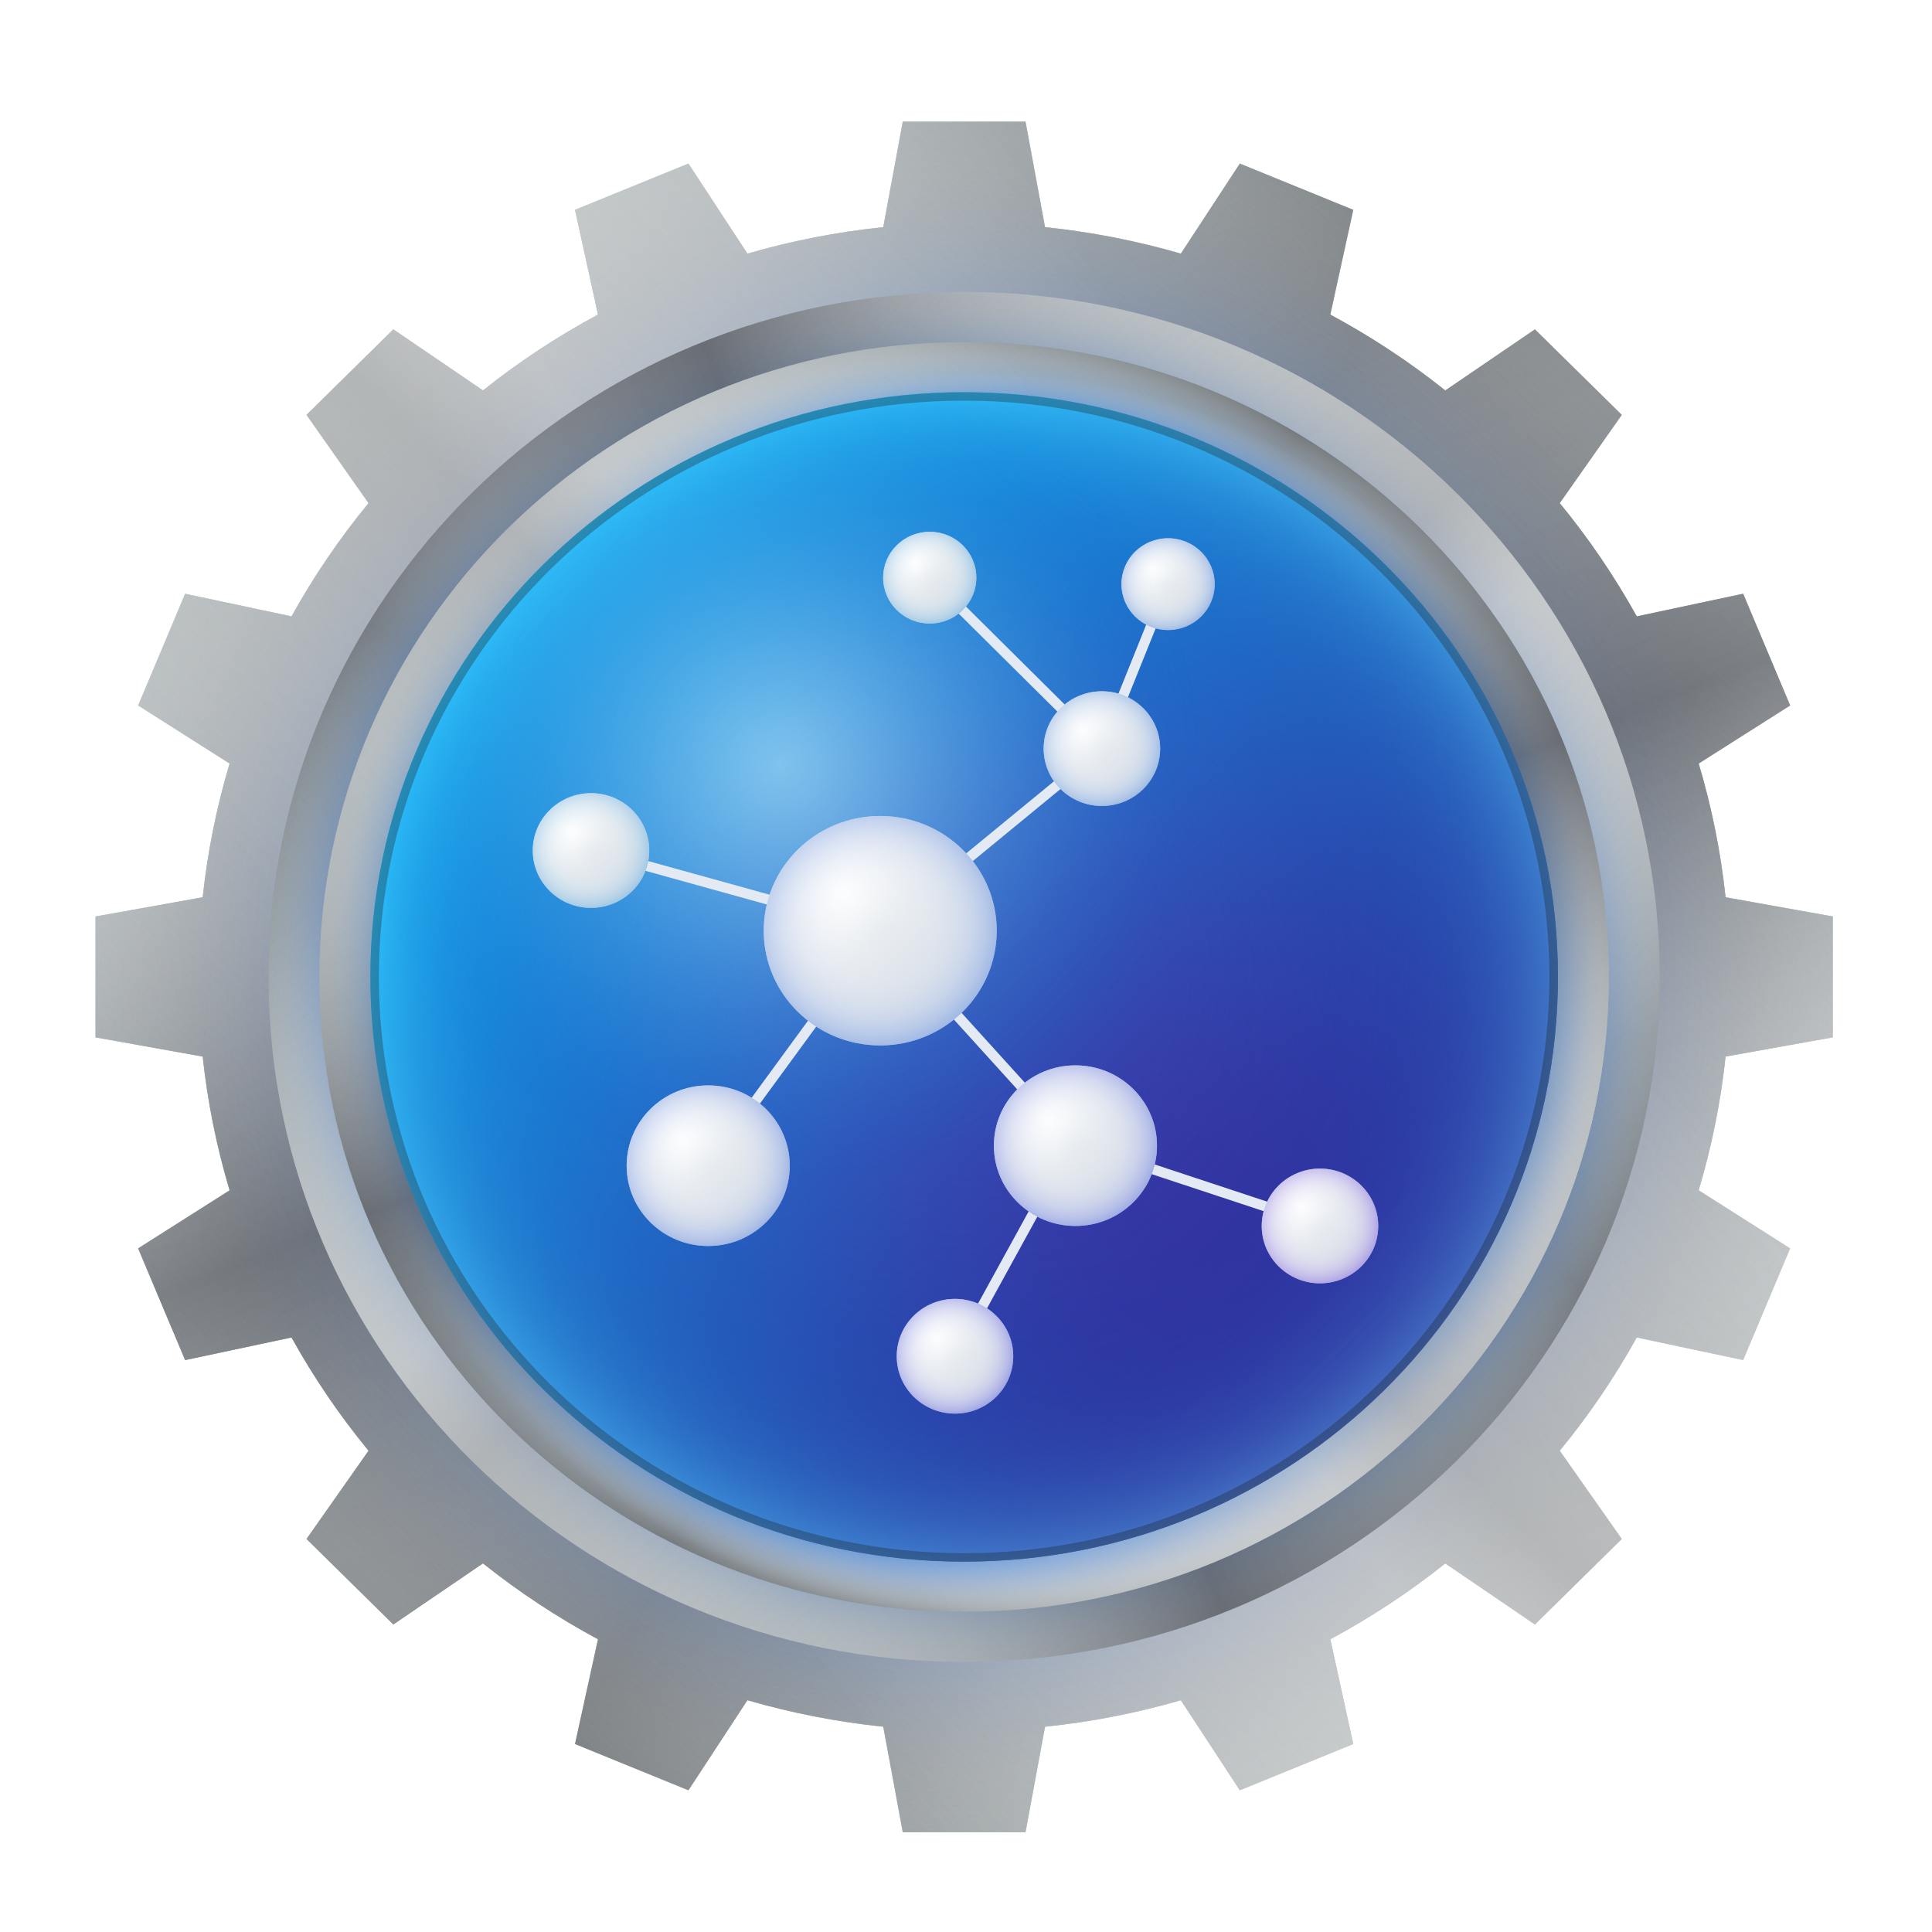
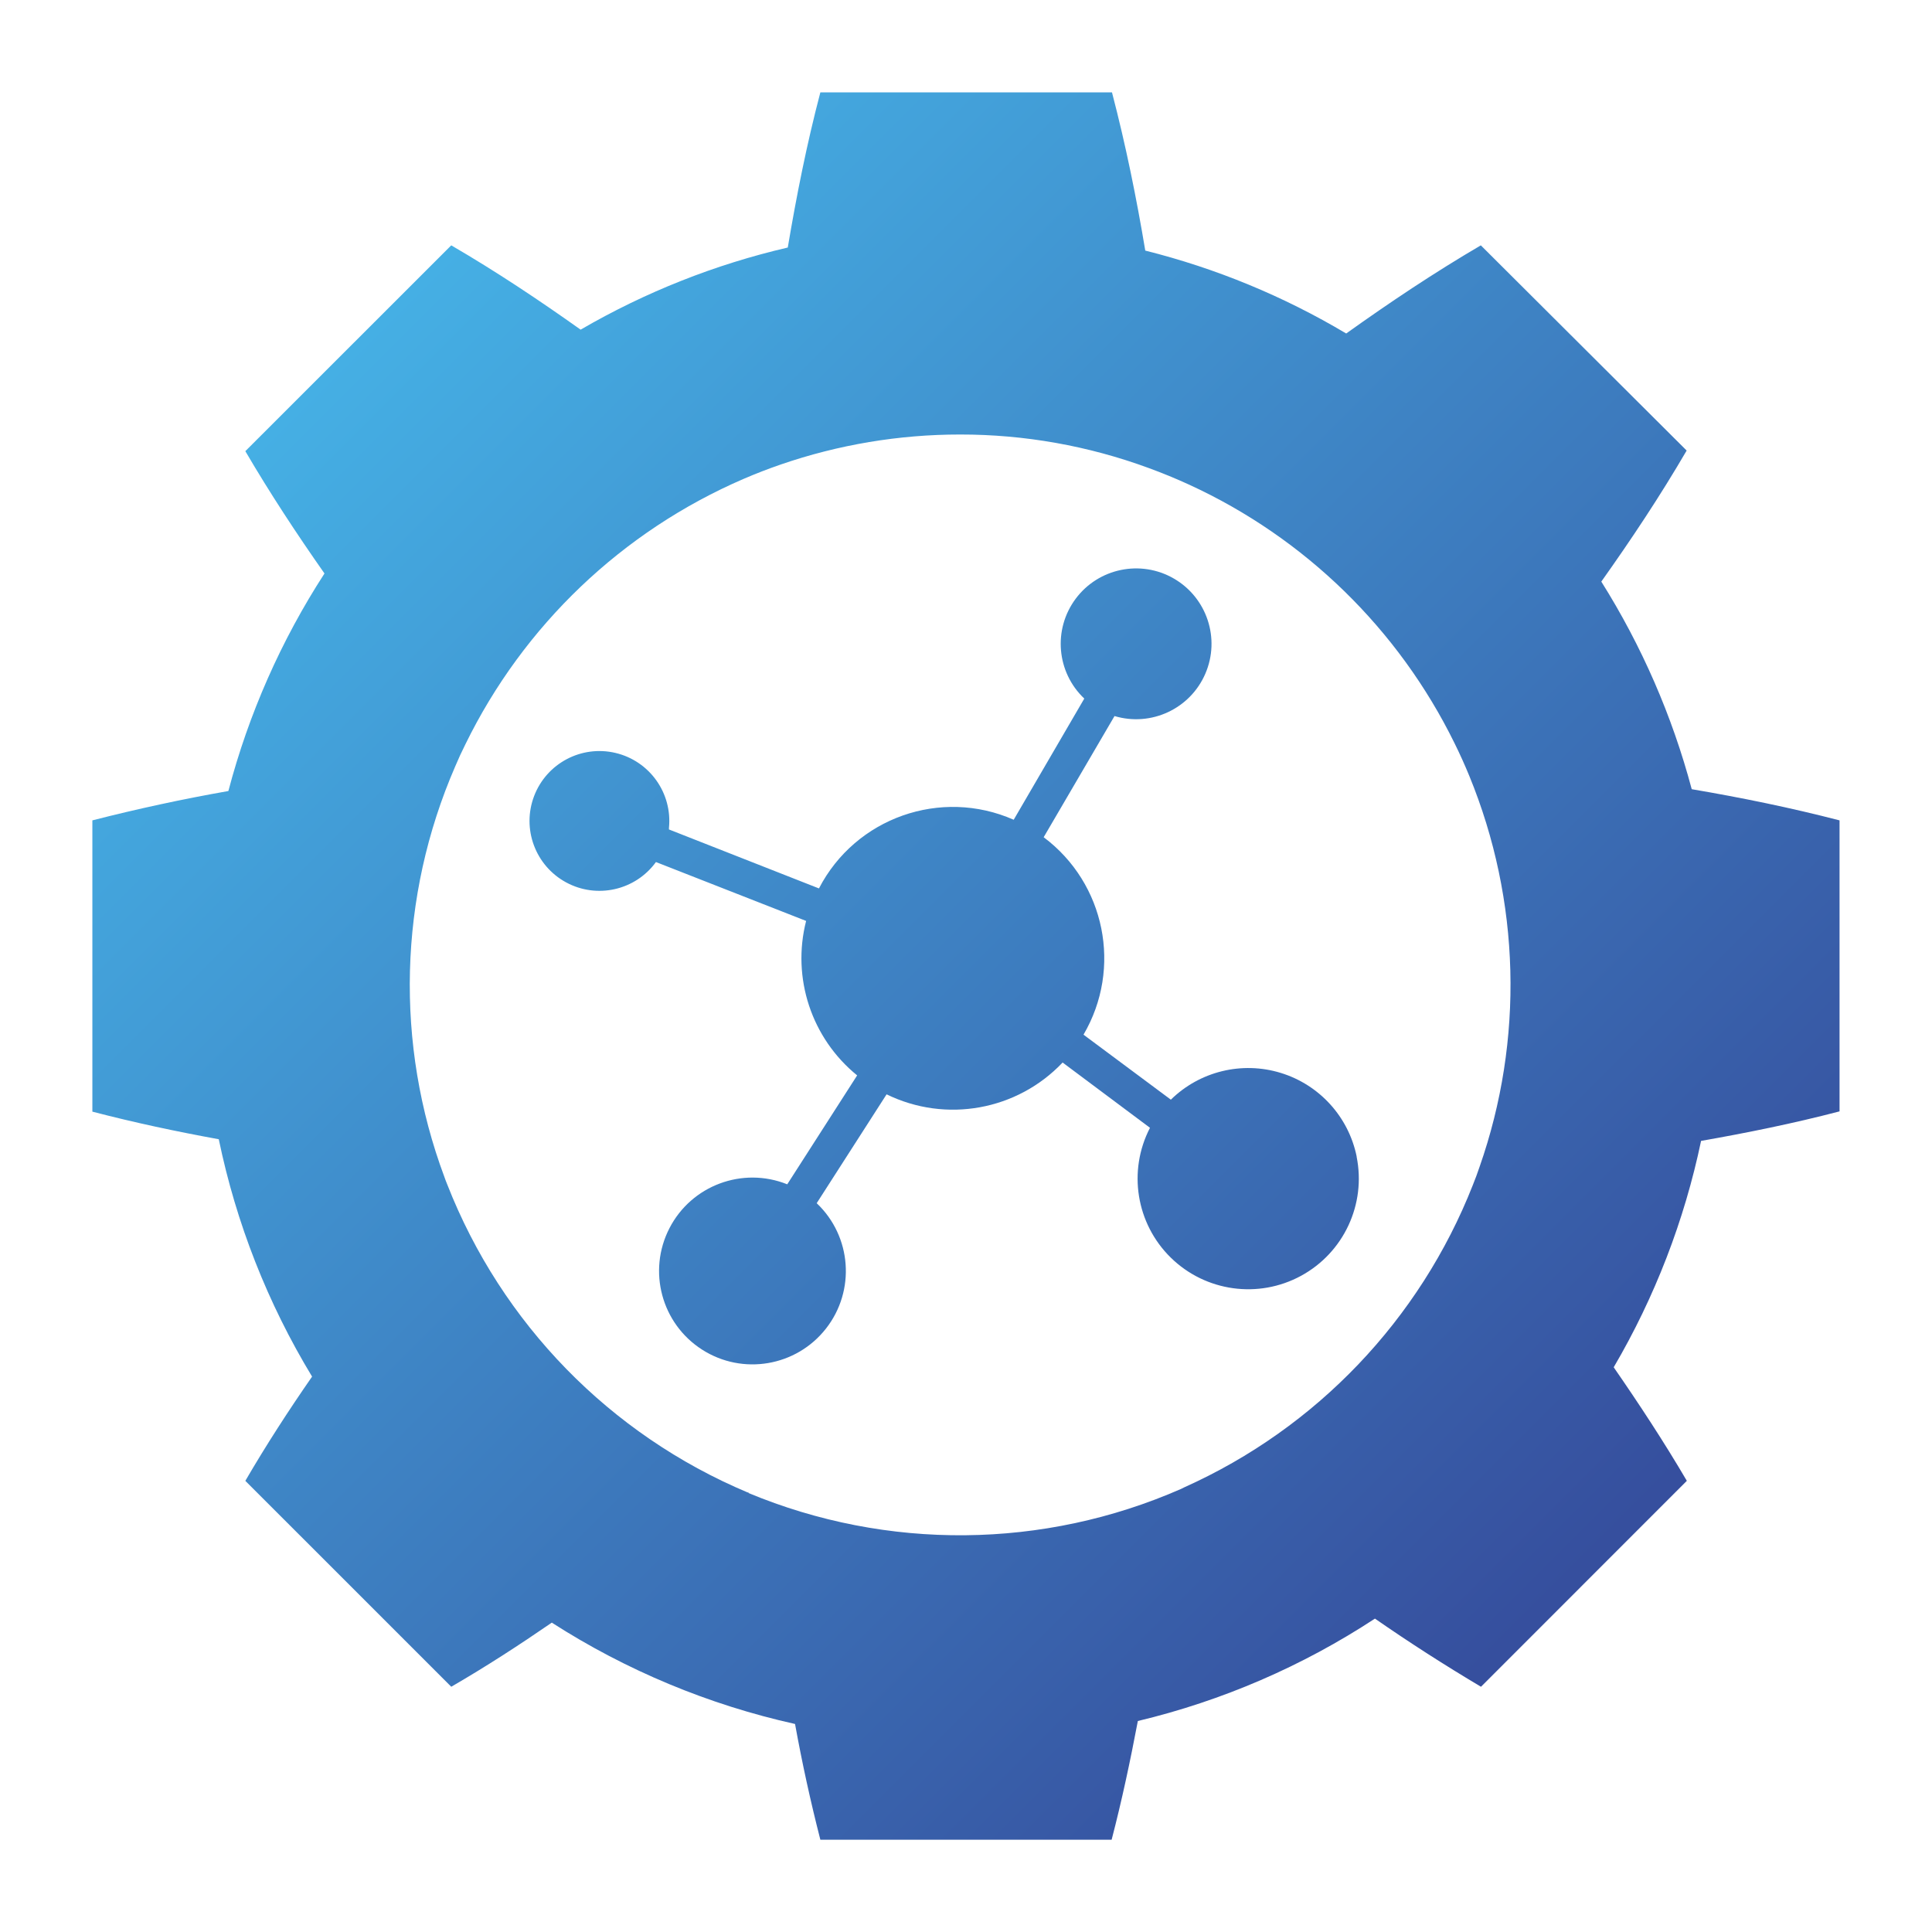
- <svg xmlns="http://www.w3.org/2000/svg" xmlns:xlink="http://www.w3.org/1999/xlink" width="16" height="16" viewBox="0 0 16 16">
+ <svg xmlns="http://www.w3.org/2000/svg" xmlns:xlink="http://www.w3.org/1999/xlink" viewBox="0 0 200 200" height="16" width="16">
  <defs>
-     <path id="a" d="M512 274.094v-36.191l-31.59-5.743a224.595 224.595 0 0 0-7.93-40.031l26.958-17.377-13.852-33.438-31.354 6.776a226.088 226.088 0 0 0-22.705-33.898l18.286-26.415-25.594-25.591-26.409 18.285a226.197 226.197 0 0 0-33.898-22.706l6.773-31.354-33.437-13.851-17.376 26.958a224.75 224.75 0 0 0-40.032-7.931L274.098 0h-36.193l-5.744 31.59a224.512 224.512 0 0 0-40.033 7.931l-17.376-26.959-33.438 13.851 6.776 31.354a226.053 226.053 0 0 0-33.899 22.706L87.776 62.185l-25.591 25.59 18.287 26.415a226.089 226.089 0 0 0-22.705 33.898l-31.355-6.776-13.85 33.438 26.959 17.377a224.567 224.567 0 0 0-7.93 40.03L0 237.902v36.191l31.59 5.744a224.484 224.484 0 0 0 7.931 40.032l-26.959 17.378 13.85 33.435 31.355-6.773a226.012 226.012 0 0 0 22.705 33.898l-18.287 26.414 25.591 25.593 26.415-18.287a225.977 225.977 0 0 0 33.899 22.706l-6.776 31.354 33.438 13.852 17.377-26.958a224.932 224.932 0 0 0 40.031 7.93l5.744 31.59h36.192l5.744-31.59a224.62 224.62 0 0 0 40.03-7.93l17.378 26.957 33.436-13.852-6.772-31.354a226.06 226.06 0 0 0 33.897-22.706l26.414 18.286 25.593-25.593-18.286-26.412a226.486 226.486 0 0 0 22.706-33.899l31.354 6.772 13.853-33.435-26.958-17.377a224.943 224.943 0 0 0 7.93-40.032L512 274.094z" />
+     <linearGradient id="a" x1="29.49" y1="29.48" x2="169.71" y2="169.7" gradientUnits="userSpaceOnUse">
+       <stop offset="0" stop-color="#45afe4" />
+       <stop offset="1" stop-color="#364f9e" />
+     </linearGradient>
+     <linearGradient id="c" x1="28.05" y1="30.92" x2="168.27" y2="171.14" xlink:href="#a" gradientTransform="translate(9.561 9.562) scale(.90438)" />
+     <linearGradient xlink:href="#a" id="b" gradientUnits="userSpaceOnUse" x1="29.49" y1="29.48" x2="169.71" y2="169.7" gradientTransform="translate(9.561 9.562) scale(.90438)" />
  </defs>
-   <clipPath id="b">
-     <use xlink:href="#a" overflow="visible" />
-   </clipPath>
-   <linearGradient id="c" gradientUnits="userSpaceOnUse" x1="480.818" y1="380.617" x2="31.183" y2="131.38">
-     <stop offset="0" stop-color="#BDC6C9" />
-     <stop offset=".092" stop-color="#ABB4B7" />
-     <stop offset=".277" stop-color="#7D8588" />
-     <stop offset=".483" stop-color="#444A4D" />
-     <stop offset=".584" stop-color="#5E6669" />
-     <stop offset=".772" stop-color="#899396" />
-     <stop offset=".916" stop-color="#A3AFB2" />
-     <stop offset="1" stop-color="#ADBABD" />
-   </linearGradient>
-   <circle clip-path="url(#b)" cx="256" cy="255.998" r="257" transform="matrix(.0281 0 0 .02767 .791 1.007)" fill="url(#c)" />
-   <radialGradient id="d" cx="256" cy="255.998" r="257" gradientTransform="translate(0 .001)" gradientUnits="userSpaceOnUse">
-     <stop offset=".73" stop-color="#004ED4" stop-opacity=".4" />
-     <stop offset=".784" stop-color="#437CDE" stop-opacity=".319" />
-     <stop offset=".842" stop-color="#83A8E7" stop-opacity=".234" />
-     <stop offset=".894" stop-color="#B5CAEE" stop-opacity=".157" />
-     <stop offset=".94" stop-color="#DAE3F4" stop-opacity=".089" />
-     <stop offset=".977" stop-color="#F0F2F7" stop-opacity=".035" />
-     <stop offset="1" stop-color="#F8F8F8" stop-opacity="0" />
-   </radialGradient>
-   <circle clip-path="url(#b)" cx="256" cy="255.998" r="257" transform="matrix(.0281 0 0 .02767 .791 1.007)" fill="url(#d)" />
-   <linearGradient id="e" gradientUnits="userSpaceOnUse" x1="352.299" y1="494.346" x2="159.701" y2="17.65">
-     <stop offset="0" stop-color="#fff" stop-opacity="0" />
-     <stop offset=".5" stop-color="#4D5057" stop-opacity=".75" />
-     <stop offset="1" stop-color="#fff" stop-opacity="0" />
-   </linearGradient>
-   <circle clip-path="url(#b)" cx="256" cy="255.998" r="257" transform="matrix(.0281 0 0 .02767 .791 1.007)" fill="url(#e)" />
-   <radialGradient id="f" cx="256" cy="255.998" r="257" gradientTransform="translate(0 .001)" gradientUnits="userSpaceOnUse">
-     <stop offset=".8" stop-color="#6B6B6B" stop-opacity="0" />
-     <stop offset=".826" stop-color="#848484" stop-opacity=".02" />
-     <stop offset=".883" stop-color="#B5B5B5" stop-opacity=".066" />
-     <stop offset=".933" stop-color="#DADADA" stop-opacity=".107" />
-     <stop offset=".974" stop-color="#F0F0F0" stop-opacity=".139" />
-     <stop offset="1" stop-color="#F8F8F8" stop-opacity=".16" />
-   </radialGradient>
-   <circle clip-path="url(#b)" cx="256" cy="255.998" r="257" transform="matrix(.0281 0 0 .02767 .791 1.007)" fill="url(#f)" />
-   <linearGradient id="g" gradientUnits="userSpaceOnUse" x1="74.274" y1="437.724" x2="437.726" y2="74.272">
-     <stop offset="0" stop-color="#fff" stop-opacity="0" />
-     <stop offset=".5" stop-color="#828282" stop-opacity=".6" />
-     <stop offset="1" stop-color="#fff" stop-opacity="0" />
-   </linearGradient>
-   <circle clip-path="url(#b)" cx="256" cy="255.998" r="257" transform="matrix(.0281 0 0 .02767 .791 1.007)" fill="url(#g)" />
-   <linearGradient id="h" gradientUnits="userSpaceOnUse" x1="45.46" y1="403.419" x2="466.539" y2="108.576">
-     <stop offset=".2" stop-color="#fff" stop-opacity="0" />
-     <stop offset=".5" stop-color="#fff" stop-opacity=".36" />
-     <stop offset=".8" stop-color="#fff" stop-opacity="0" />
-   </linearGradient>
-   <circle clip-path="url(#b)" cx="256" cy="255.998" r="257" transform="matrix(.0281 0 0 .02767 .791 1.007)" fill="url(#h)" />
-   <defs>
-     <path id="i" d="M256.001 50.999C142.777 50.999 51 142.774 51 255.998s91.777 204.999 205.001 204.999C369.226 460.997 461 369.222 461 255.998S369.226 50.999 256.001 50.999z" />
-   </defs>
-   <clipPath id="j">
-     <use xlink:href="#i" overflow="visible" />
-   </clipPath>
-   <linearGradient id="k" gradientUnits="userSpaceOnUse" x1="441.158" y1="358.64" x2="70.835" y2="153.366" gradientTransform="rotate(-90 256 256)">
-     <stop offset="0" stop-color="#BDC6C9" />
-     <stop offset=".092" stop-color="#ABB4B7" />
-     <stop offset=".277" stop-color="#7D8588" />
-     <stop offset=".483" stop-color="#444A4D" />
-     <stop offset=".584" stop-color="#5E6669" />
-     <stop offset=".772" stop-color="#899396" />
-     <stop offset=".916" stop-color="#A3AFB2" />
-     <stop offset="1" stop-color="#ADBABD" />
-   </linearGradient>
-   <path clip-path="url(#j)" d="M256 44.334c116.894 0 211.676 94.771 211.676 211.664 0 116.893-94.782 211.675-211.676 211.675-116.893 0-211.665-94.782-211.665-211.675 0-116.893 94.772-211.664 211.665-211.664z" transform="matrix(.0281 0 0 .02767 .791 1.007)" fill="url(#k)" />
-   <radialGradient id="l" cx="255.997" cy="256.006" r="217.969" gradientTransform="matrix(0 -.971 .971 0 7.396 504.601)" gradientUnits="userSpaceOnUse">
-     <stop offset=".86" stop-color="#0058D4" stop-opacity=".6" />
-     <stop offset="1" stop-color="#F8F8F8" stop-opacity="0" />
-   </radialGradient>
-   <path clip-path="url(#j)" d="M256 44.334c116.894 0 211.676 94.771 211.676 211.664 0 116.893-94.782 211.675-211.676 211.675-116.893 0-211.665-94.782-211.665-211.675 0-116.893 94.772-211.664 211.665-211.664z" transform="matrix(.0281 0 0 .02767 .791 1.007)" fill="url(#l)" />
-   <linearGradient id="m" gradientUnits="userSpaceOnUse" x1="335.313" y1="452.313" x2="176.686" y2="59.7" gradientTransform="rotate(-90 256 256)">
-     <stop offset="0" stop-color="#fff" stop-opacity="0" />
-     <stop offset=".5" stop-color="#4D5057" stop-opacity=".75" />
-     <stop offset="1" stop-color="#fff" stop-opacity="0" />
-   </linearGradient>
-   <path clip-path="url(#j)" d="M256 44.334c116.894 0 211.676 94.771 211.676 211.664 0 116.893-94.782 211.675-211.676 211.675-116.893 0-211.665-94.782-211.665-211.675 0-116.893 94.772-211.664 211.665-211.664z" transform="matrix(.0281 0 0 .02767 .791 1.007)" fill="url(#m)" />
-   <linearGradient id="n" gradientUnits="userSpaceOnUse" x1="106.329" y1="405.673" x2="405.669" y2="106.333" gradientTransform="rotate(-90 256 256)">
-     <stop offset="0" stop-color="#fff" stop-opacity="0" />
-     <stop offset=".5" stop-color="#828282" stop-opacity=".6" />
-     <stop offset="1" stop-color="#fff" stop-opacity="0" />
-   </linearGradient>
-   <path clip-path="url(#j)" d="M256 44.334c116.894 0 211.676 94.771 211.676 211.664 0 116.893-94.782 211.675-211.676 211.675-116.893 0-211.665-94.782-211.665-211.675 0-116.893 94.772-211.664 211.665-211.664z" transform="matrix(.0281 0 0 .02767 .791 1.007)" fill="url(#n)" />
-   <linearGradient id="o" gradientUnits="userSpaceOnUse" x1="82.599" y1="377.421" x2="429.401" y2="134.588" gradientTransform="rotate(-90 256 256)">
-     <stop offset=".2" stop-color="#fff" stop-opacity="0" />
-     <stop offset=".5" stop-color="#fff" stop-opacity=".36" />
-     <stop offset=".8" stop-color="#fff" stop-opacity="0" />
-   </linearGradient>
-   <path clip-path="url(#j)" d="M256 44.334c116.894 0 211.676 94.771 211.676 211.664 0 116.893-94.782 211.675-211.676 211.675-116.893 0-211.665-94.782-211.665-211.675 0-116.893 94.772-211.664 211.665-211.664z" transform="matrix(.0281 0 0 .02767 .791 1.007)" fill="url(#o)" />
-   <defs>
-     <path id="p" d="M446 255.999c0-104.932-85.066-190-190-190s-190 85.068-190 190c0 104.934 85.066 189.998 190 189.998s190-85.064 190-189.998z" />
-   </defs>
-   <clipPath id="q">
-     <use xlink:href="#p" overflow="visible" />
-   </clipPath>
-   <linearGradient id="r" gradientUnits="userSpaceOnUse" x1="427.61" y1="351.133" x2="84.388" y2="160.881">
-     <stop offset="0" stop-color="#BDC6C9" />
-     <stop offset=".092" stop-color="#ABB4B7" />
-     <stop offset=".277" stop-color="#7D8588" />
-     <stop offset=".483" stop-color="#444A4D" />
-     <stop offset=".584" stop-color="#5E6669" />
-     <stop offset=".772" stop-color="#899396" />
-     <stop offset=".916" stop-color="#A3AFB2" />
-     <stop offset="1" stop-color="#ADBABD" />
-   </linearGradient>
-   <path clip-path="url(#q)" d="M452.182 255.998c0 108.338-87.844 196.19-196.182 196.19-108.339 0-196.179-87.853-196.179-196.19S147.661 59.832 256 59.832c108.338 0 196.182 87.829 196.182 196.166z" transform="matrix(.0281 0 0 .02767 .791 1.007)" fill="url(#r)" />
-   <radialGradient id="s" cx="260.891" cy="260.9" r="191.461" gradientTransform="matrix(.971 0 0 .971 7.397 7.398)" gradientUnits="userSpaceOnUse">
-     <stop offset=".88" stop-color="#0037D4" />
-     <stop offset="1" stop-color="#F8F8F8" stop-opacity="0" />
-   </radialGradient>
-   <path clip-path="url(#q)" d="M446.679 260.746c0 102.678-83.253 185.939-185.931 185.939-102.677 0-185.928-83.262-185.928-185.939 0-102.676 83.25-185.915 185.928-185.915s185.931 83.239 185.931 185.915z" transform="matrix(.0281 0 0 .02767 .791 1.007)" fill="url(#s)" />
-   <radialGradient id="t" cx="256" cy="256" r="197.367" gradientTransform="matrix(.973 0 0 .973 6.961 6.96)" gradientUnits="userSpaceOnUse">
-     <stop offset=".88" stop-color="#0066D4" />
-     <stop offset="1" stop-color="#F8F8F8" stop-opacity="0" />
-   </radialGradient>
-   <path clip-path="url(#q)" d="M448 255.987C448 362.019 362.032 448 255.999 448 149.967 448 64 362.019 64 255.987 64 149.957 149.967 64 255.999 64 362.032 64 448 149.957 448 255.987z" transform="matrix(.0281 0 0 .02767 .791 1.007)" fill="url(#t)" />
-   <linearGradient id="u" gradientUnits="userSpaceOnUse" x1="329.512" y1="437.945" x2="182.495" y2="74.067">
-     <stop offset="0" stop-color="#fff" stop-opacity="0" />
-     <stop offset=".5" stop-color="#4D5057" stop-opacity=".75" />
-     <stop offset="1" stop-color="#fff" stop-opacity="0" />
-   </linearGradient>
-   <path clip-path="url(#q)" d="M452.182 255.998c0 108.338-87.844 196.19-196.182 196.19-108.339 0-196.179-87.853-196.179-196.19S147.661 59.832 256 59.832c108.338 0 196.182 87.829 196.182 196.166z" transform="matrix(.0281 0 0 .02767 .791 1.007)" fill="url(#u)" />
-   <linearGradient id="v" gradientUnits="userSpaceOnUse" x1="117.285" y1="394.722" x2="394.718" y2="117.289">
-     <stop offset="0" stop-color="#fff" stop-opacity="0" />
-     <stop offset=".5" stop-color="#828282" stop-opacity=".6" />
-     <stop offset="1" stop-color="#fff" stop-opacity="0" />
-   </linearGradient>
-   <path clip-path="url(#q)" d="M452.182 255.998c0 108.338-87.844 196.19-196.182 196.19-108.339 0-196.179-87.853-196.179-196.19S147.661 59.832 256 59.832c108.338 0 196.182 87.829 196.182 196.166z" transform="matrix(.0281 0 0 .02767 .791 1.007)" fill="url(#v)" />
-   <linearGradient id="w" gradientUnits="userSpaceOnUse" x1="95.291" y1="368.536" x2="416.713" y2="143.474">
-     <stop offset=".2" stop-color="#fff" stop-opacity="0" />
-     <stop offset=".5" stop-color="#fff" stop-opacity=".36" />
-     <stop offset=".8" stop-color="#fff" stop-opacity="0" />
-   </linearGradient>
-   <path clip-path="url(#q)" d="M452.182 255.998c0 108.338-87.844 196.19-196.182 196.19-108.339 0-196.179-87.853-196.179-196.19S147.661 59.832 256 59.832c108.338 0 196.182 87.829 196.182 196.166z" transform="matrix(.0281 0 0 .02767 .791 1.007)" fill="url(#w)" />
-   <defs>
-     <path id="x" d="M256.001 80.999C159.355 80.999 81 159.354 81 255.998c0 96.644 78.355 174.999 175.001 174.999 96.645 0 174.999-78.355 174.999-174.999 0-96.644-78.354-174.999-174.999-174.999z" />
-   </defs>
-   <clipPath id="y">
-     <use xlink:href="#x" overflow="visible" />
-   </clipPath>
-   <linearGradient id="z" gradientUnits="userSpaceOnUse" x1="131.906" y1="131.904" x2="380.096" y2="380.094">
-     <stop offset="0" stop-color="#14B9FF" />
-     <stop offset="1" stop-color="#48007F" />
-   </linearGradient>
-   <path clip-path="url(#y)" d="M256.001 80.499c-96.922 0-175.501 78.578-175.501 175.499 0 96.92 78.579 175.499 175.501 175.499 96.921 0 175.499-78.579 175.499-175.499 0-96.921-78.578-175.499-175.499-175.499z" transform="matrix(.0281 0 0 .02767 .791 1.007)" fill="url(#z)" />
-   <radialGradient id="A" cx="256" cy="255.998" r="175.5" gradientTransform="translate(0 .001)" gradientUnits="userSpaceOnUse">
-     <stop offset=".33" stop-color="#006CC2" stop-opacity="0" />
-     <stop offset=".628" stop-color="#016EC3" stop-opacity=".232" />
-     <stop offset=".736" stop-color="#0575C7" stop-opacity=".315" />
-     <stop offset=".813" stop-color="#0D80CE" stop-opacity=".374" />
-     <stop offset=".874" stop-color="#1791D8" stop-opacity=".422" />
-     <stop offset=".927" stop-color="#25A7E4" stop-opacity=".464" />
-     <stop offset=".974" stop-color="#36C2F4" stop-opacity=".499" />
-     <stop offset="1" stop-color="#42D5FF" stop-opacity=".52" />
-   </radialGradient>
-   <path clip-path="url(#y)" d="M256.001 80.499c-96.922 0-175.501 78.578-175.501 175.499 0 96.92 78.579 175.499 175.501 175.499 96.921 0 175.499-78.579 175.499-175.499 0-96.921-78.578-175.499-175.499-175.499z" transform="matrix(.0281 0 0 .02767 .791 1.007)" fill="url(#A)" />
-   <radialGradient id="B" cx="202" cy="192.998" r="127" gradientTransform="translate(0 .001)" gradientUnits="userSpaceOnUse">
-     <stop offset="0" stop-color="#E1FFFF" stop-opacity=".5" />
-     <stop offset=".093" stop-color="#D9F9FD" stop-opacity=".453" />
-     <stop offset=".239" stop-color="#C3E7F6" stop-opacity=".38" />
-     <stop offset=".42" stop-color="#9ECAEC" stop-opacity=".29" />
-     <stop offset=".628" stop-color="#6CA2DE" stop-opacity=".186" />
-     <stop offset=".855" stop-color="#2C6FCC" stop-opacity=".072" />
-     <stop offset="1" stop-color="#004CBF" stop-opacity="0" />
-   </radialGradient>
-   <path clip-path="url(#y)" d="M202.001 65.999c-70.134 0-127.001 56.867-127.001 127 0 70.128 56.867 126.999 127.001 126.999C272.13 319.998 329 263.127 329 192.999c0-70.133-56.87-127-126.999-127z" transform="matrix(.0281 0 0 .02767 .791 1.007)" fill="url(#B)" />
-   <path clip-path="url(#y)" d="M256.001 67C151.62 67 67 151.619 67 256s84.62 189 189.001 189S445 360.381 445 256 360.382 67 256.001 67zm0 361.481c-95.259 0-172.485-77.224-172.485-172.481 0-95.257 77.226-172.484 172.485-172.484 95.259 0 172.48 77.226 172.48 172.484 0 95.258-77.221 172.481-172.48 172.481z" transform="matrix(.0281 0 0 .02767 .791 1.007)" opacity=".31" fill="#191919" />
-   <path stroke-miterlimit="10" fill="none" stroke="#e4eaf4" stroke-width=".084" d="m7.289 7.707 1.836-1.508m0 0L7.699 4.784m1.426 1.415.548-1.362m-2.384 2.87-2.395-.664m2.395.664L5.865 9.654m1.424-1.947L8.88 9.462m0 0 2.032.672M8.88 9.462l-.972 1.77" />
-   <defs>
-     <circle id="C" cx="231.267" cy="242.166" r="34.333" />
-   </defs>
-   <clipPath id="D">
-     <use xlink:href="#C" overflow="visible" />
-   </clipPath>
-   <radialGradient id="E" cx="219.436" cy="230.335" r="51.497" gradientUnits="userSpaceOnUse">
-     <stop offset="0" stop-color="#fff" />
-     <stop offset="1" stop-color="#B8C4D1" />
-   </radialGradient>
-   <circle clip-path="url(#D)" cx="219.436" cy="230.335" r="51.498" transform="matrix(.0281 0 0 .02767 .791 1.007)" fill="url(#E)" />
-   <radialGradient id="F" cx="228.484" cy="237.666" r="34.647" gradientTransform="translate(-12.968 -11.834) scale(1.063)" gradientUnits="userSpaceOnUse">
-     <stop offset="0" stop-color="#fff" stop-opacity="0" />
-     <stop offset=".265" stop-color="#FCFDFE" stop-opacity=".212" />
-     <stop offset=".449" stop-color="#F3F6FD" stop-opacity=".359" />
-     <stop offset=".609" stop-color="#E4EBF9" stop-opacity=".487" />
-     <stop offset=".755" stop-color="#CEDBF5" stop-opacity=".604" />
-     <stop offset=".89" stop-color="#B2C7EF" stop-opacity=".712" />
-     <stop offset="1" stop-color="#95B2E9" stop-opacity=".8" />
-   </radialGradient>
-   <circle clip-path="url(#D)" cx="229.934" cy="240.833" r="36.833" transform="matrix(.0281 0 0 .02767 .791 1.007)" fill="url(#F)" />
-   <defs>
-     <circle id="G" cx="180.568" cy="312.5" r="24.033" />
-   </defs>
-   <clipPath id="H">
-     <use xlink:href="#G" overflow="visible" />
-   </clipPath>
-   <radialGradient id="I" cx="172.285" cy="304.218" r="36.048" gradientUnits="userSpaceOnUse">
-     <stop offset="0" stop-color="#fff" />
-     <stop offset="1" stop-color="#B8C4D1" />
-   </radialGradient>
-   <circle clip-path="url(#H)" cx="172.285" cy="304.219" r="36.048" transform="matrix(.0281 0 0 .02767 .791 1.007)" fill="url(#I)" />
-   <radialGradient id="J" cx="181.17" cy="304.201" r="24.252" gradientTransform="translate(-12.968 -11.834) scale(1.063)" gradientUnits="userSpaceOnUse">
-     <stop offset="0" stop-color="#fff" stop-opacity="0" />
-     <stop offset=".265" stop-color="#FCFDFE" stop-opacity=".212" />
-     <stop offset=".449" stop-color="#F3F6FD" stop-opacity=".359" />
-     <stop offset=".609" stop-color="#E4EAF9" stop-opacity=".487" />
-     <stop offset=".755" stop-color="#CED9F5" stop-opacity=".604" />
-     <stop offset=".89" stop-color="#B2C4EF" stop-opacity=".712" />
-     <stop offset="1" stop-color="#95AEE9" stop-opacity=".8" />
-   </radialGradient>
-   <circle clip-path="url(#H)" cx="179.634" cy="311.566" r="25.783" transform="matrix(.0281 0 0 .02767 .791 1.007)" fill="url(#J)" />
-   <defs>
-     <circle id="K" cx="288.801" cy="306.5" r="24.033" />
-   </defs>
-   <clipPath id="L">
-     <use xlink:href="#K" overflow="visible" />
-   </clipPath>
-   <radialGradient id="M" cx="280.519" cy="298.218" r="36.048" gradientUnits="userSpaceOnUse">
-     <stop offset="0" stop-color="#fff" />
-     <stop offset="1" stop-color="#B8C4D1" />
-   </radialGradient>
-   <circle clip-path="url(#L)" cx="280.519" cy="298.219" r="36.048" transform="matrix(.0281 0 0 .02767 .791 1.007)" fill="url(#M)" />
-   <radialGradient id="N" cx="282.978" cy="298.557" r="24.253" gradientTransform="translate(-12.968 -11.834) scale(1.063)" gradientUnits="userSpaceOnUse">
-     <stop offset="0" stop-color="#fff" stop-opacity="0" />
-     <stop offset=".265" stop-color="#FCFDFE" stop-opacity=".212" />
-     <stop offset=".449" stop-color="#F3F5FD" stop-opacity=".359" />
-     <stop offset=".609" stop-color="#E4E7F9" stop-opacity=".487" />
-     <stop offset=".755" stop-color="#CED4F5" stop-opacity=".604" />
-     <stop offset=".89" stop-color="#B2BBEF" stop-opacity=".712" />
-     <stop offset="1" stop-color="#95A2E9" stop-opacity=".8" />
-   </radialGradient>
-   <circle clip-path="url(#L)" cx="287.867" cy="305.566" r="25.783" transform="matrix(.0281 0 0 .02767 .791 1.007)" fill="url(#N)" />
-   <defs>
-     <circle id="O" cx="146.035" cy="218.167" r="17.167" />
-   </defs>
-   <clipPath id="P">
-     <use xlink:href="#O" overflow="visible" />
-   </clipPath>
-   <radialGradient id="Q" cx="140.119" cy="212.251" r="25.749" gradientUnits="userSpaceOnUse">
-     <stop offset="0" stop-color="#fff" />
-     <stop offset="1" stop-color="#B8C4D1" />
-   </radialGradient>
-   <circle clip-path="url(#P)" cx="140.119" cy="212.252" r="25.749" transform="matrix(.0281 0 0 .02767 .791 1.007)" fill="url(#Q)" />
-   <radialGradient id="R" cx="148.938" cy="215.719" r="17.323" gradientTransform="translate(-12.968 -11.834) scale(1.063)" gradientUnits="userSpaceOnUse">
-     <stop offset="0" stop-color="#fff" stop-opacity="0" />
-     <stop offset=".265" stop-color="#FCFEFE" stop-opacity=".212" />
-     <stop offset=".449" stop-color="#F3F9FD" stop-opacity=".359" />
-     <stop offset=".609" stop-color="#E4F1F9" stop-opacity=".487" />
-     <stop offset=".755" stop-color="#CEE5F5" stop-opacity=".604" />
-     <stop offset=".89" stop-color="#B2D6EF" stop-opacity=".712" />
-     <stop offset="1" stop-color="#95C7E9" stop-opacity=".8" />
-   </radialGradient>
-   <circle clip-path="url(#P)" cx="145.368" cy="217.5" r="18.416" transform="matrix(.0281 0 0 .02767 .791 1.007)" fill="url(#R)" />
-   <defs>
-     <circle id="S" cx="296.603" cy="187.667" r="17.167" />
-   </defs>
-   <clipPath id="T">
-     <use xlink:href="#S" overflow="visible" />
-   </clipPath>
-   <radialGradient id="U" cx="290.687" cy="181.751" r="25.749" gradientUnits="userSpaceOnUse">
-     <stop offset="0" stop-color="#fff" />
-     <stop offset="1" stop-color="#B8C4D1" />
-   </radialGradient>
-   <circle clip-path="url(#T)" cx="290.687" cy="181.751" r="25.749" transform="matrix(.0281 0 0 .02767 .791 1.007)" fill="url(#U)" />
-   <radialGradient id="V" cx="290.568" cy="187.029" r="17.323" gradientTransform="translate(-12.968 -11.834) scale(1.063)" gradientUnits="userSpaceOnUse">
-     <stop offset="0" stop-color="#fff" stop-opacity="0" />
-     <stop offset=".265" stop-color="#FCFDFE" stop-opacity=".212" />
-     <stop offset=".449" stop-color="#F3F7FD" stop-opacity=".359" />
-     <stop offset=".609" stop-color="#E4ECF9" stop-opacity=".487" />
-     <stop offset=".755" stop-color="#CEDEF5" stop-opacity=".604" />
-     <stop offset=".89" stop-color="#B2CBEF" stop-opacity=".712" />
-     <stop offset="1" stop-color="#95B7E9" stop-opacity=".8" />
-   </radialGradient>
-   <circle clip-path="url(#T)" cx="295.936" cy="187" r="18.416" transform="matrix(.0281 0 0 .02767 .791 1.007)" fill="url(#V)" />
-   <defs>
-     <circle id="W" cx="253.304" cy="369.533" r="17.167" />
-   </defs>
-   <clipPath id="X">
-     <use xlink:href="#W" overflow="visible" />
-   </clipPath>
-   <radialGradient id="Y" cx="247.388" cy="363.618" r="25.749" gradientUnits="userSpaceOnUse">
-     <stop offset="0" stop-color="#fff" />
-     <stop offset="1" stop-color="#B8C4D1" />
-   </radialGradient>
-   <circle clip-path="url(#X)" cx="247.388" cy="363.619" r="25.749" transform="matrix(.0281 0 0 .02767 .791 1.007)" fill="url(#Y)" />
-   <radialGradient id="Z" cx="249.839" cy="358.1" r="17.323" gradientTransform="translate(-12.968 -11.834) scale(1.063)" gradientUnits="userSpaceOnUse">
-     <stop offset="0" stop-color="#fff" stop-opacity="0" />
-     <stop offset=".265" stop-color="#FCFCFE" stop-opacity=".212" />
-     <stop offset=".449" stop-color="#F3F3FD" stop-opacity=".359" />
-     <stop offset=".609" stop-color="#E4E4F9" stop-opacity=".487" />
-     <stop offset=".755" stop-color="#CECFF5" stop-opacity=".604" />
-     <stop offset=".89" stop-color="#B2B4EF" stop-opacity=".712" />
-     <stop offset="1" stop-color="#9598E9" stop-opacity=".8" />
-   </radialGradient>
-   <circle clip-path="url(#X)" cx="252.637" cy="368.867" r="18.416" transform="matrix(.0281 0 0 .02767 .791 1.007)" fill="url(#Z)" />
-   <defs>
-     <circle id="aa" cx="360.868" cy="330.533" r="17.167" />
-   </defs>
-   <clipPath id="ab">
-     <use xlink:href="#aa" overflow="visible" />
-   </clipPath>
-   <radialGradient id="ac" cx="354.952" cy="324.618" r="25.749" gradientUnits="userSpaceOnUse">
-     <stop offset="0" stop-color="#fff" />
-     <stop offset="1" stop-color="#B8C4D1" />
-   </radialGradient>
-   <circle clip-path="url(#ab)" cx="354.952" cy="324.619" r="25.749" transform="matrix(.0281 0 0 .02767 .791 1.007)" fill="url(#ac)" />
-   <radialGradient id="ad" cx="351.019" cy="321.415" r="17.322" gradientTransform="translate(-12.968 -11.834) scale(1.063)" gradientUnits="userSpaceOnUse">
-     <stop offset="0" stop-color="#fff" stop-opacity="0" />
-     <stop offset=".265" stop-color="#FDFCFE" stop-opacity=".212" />
-     <stop offset=".449" stop-color="#F5F3FD" stop-opacity=".359" />
-     <stop offset=".609" stop-color="#E9E4F9" stop-opacity=".487" />
-     <stop offset=".755" stop-color="#D7CEF5" stop-opacity=".604" />
-     <stop offset=".89" stop-color="#C0B2EF" stop-opacity=".712" />
-     <stop offset="1" stop-color="#A995E9" stop-opacity=".8" />
-   </radialGradient>
-   <circle clip-path="url(#ab)" cx="360.201" cy="329.867" r="18.416" transform="matrix(.0281 0 0 .02767 .791 1.007)" fill="url(#ad)" />
-   <defs>
-     <circle id="ae" cx="245.867" cy="136.5" r="13.733" />
-   </defs>
-   <clipPath id="af">
-     <use xlink:href="#ae" overflow="visible" />
-   </clipPath>
-   <radialGradient id="ag" cx="241.135" cy="131.768" r="20.599" gradientUnits="userSpaceOnUse">
-     <stop offset="0" stop-color="#fff" />
-     <stop offset="1" stop-color="#B8C4D1" />
-   </radialGradient>
-   <circle clip-path="url(#af)" cx="241.135" cy="131.768" r="20.599" transform="matrix(.0281 0 0 .02767 .791 1.007)" fill="url(#ag)" />
-   <radialGradient id="ah" cx="242.97" cy="139.026" r="13.859" gradientTransform="translate(-12.968 -11.834) scale(1.063)" gradientUnits="userSpaceOnUse">
-     <stop offset="0" stop-color="#fff" stop-opacity="0" />
-     <stop offset=".265" stop-color="#FCFEFE" stop-opacity=".212" />
-     <stop offset=".449" stop-color="#F3F9FD" stop-opacity=".359" />
-     <stop offset=".609" stop-color="#E4F1F9" stop-opacity=".487" />
-     <stop offset=".755" stop-color="#CEE5F5" stop-opacity=".604" />
-     <stop offset=".89" stop-color="#B2D6EF" stop-opacity=".712" />
-     <stop offset="1" stop-color="#95C7E9" stop-opacity=".8" />
-   </radialGradient>
-   <circle clip-path="url(#af)" cx="245.334" cy="135.967" r="14.733" transform="matrix(.0281 0 0 .02767 .791 1.007)" fill="url(#ah)" />
-   <defs>
-     <circle id="ai" cx="316.102" cy="138.438" r="13.733" />
-   </defs>
-   <clipPath id="aj">
-     <use xlink:href="#ai" overflow="visible" />
-   </clipPath>
-   <radialGradient id="ak" cx="311.369" cy="133.706" r="20.599" gradientUnits="userSpaceOnUse">
-     <stop offset="0" stop-color="#fff" />
-     <stop offset="1" stop-color="#B8C4D1" />
-   </radialGradient>
-   <circle clip-path="url(#aj)" cx="311.369" cy="133.707" r="20.599" transform="matrix(.0281 0 0 .02767 .791 1.007)" fill="url(#ak)" />
-   <radialGradient id="al" cx="309.035" cy="140.85" r="13.859" gradientTransform="translate(-12.968 -11.834) scale(1.063)" gradientUnits="userSpaceOnUse">
-     <stop offset="0" stop-color="#fff" stop-opacity="0" />
-     <stop offset=".265" stop-color="#FCFDFE" stop-opacity=".212" />
-     <stop offset=".449" stop-color="#F3F7FD" stop-opacity=".359" />
-     <stop offset=".609" stop-color="#E4ECF9" stop-opacity=".487" />
-     <stop offset=".755" stop-color="#CEDDF5" stop-opacity=".604" />
-     <stop offset=".89" stop-color="#B2C9EF" stop-opacity=".712" />
-     <stop offset="1" stop-color="#95B5E9" stop-opacity=".8" />
-   </radialGradient>
-   <circle clip-path="url(#aj)" cx="315.568" cy="137.905" r="14.733" transform="matrix(.0281 0 0 .02767 .791 1.007)" fill="url(#al)" />
+   <path d="M175.127 81.696a78.247 78.247 0 0 0-9.36-21.488c3.102-4.368 6.076-8.837 8.835-13.567l-21.307-21.243c-4.848 2.84-9.442 5.915-13.937 9.125a77.343 77.343 0 0 0-20.8-8.582c-.905-5.427-2.017-10.917-3.446-16.379H84.923c-1.41 5.355-2.469 10.708-3.373 16.062a77.642 77.642 0 0 0-21.443 8.502c-4.314-3.066-8.736-6.015-13.394-8.728L25.397 46.705c2.568 4.386 5.326 8.574 8.193 12.661a77.85 77.85 0 0 0-9.948 22.52 188.922 188.922 0 0 0-14.08 3.038v30.153c4.367 1.139 8.717 2.061 13.085 2.857a77.85 77.85 0 0 0 9.66 24.572c-2.416 3.482-4.74 7.064-6.91 10.79l21.317 21.316c3.616-2.097 7.045-4.322 10.408-6.638a77.922 77.922 0 0 0 25.18 10.491 170.96 170.96 0 0 0 2.621 11.983h30.153c1.067-4.097 1.935-8.184 2.713-12.29a77.614 77.614 0 0 0 24.544-10.6 184.324 184.324 0 0 0 10.98 7.054l21.307-21.317c-2.37-4.042-4.92-7.921-7.57-11.756a77.94 77.94 0 0 0 9.044-23.433c4.775-.84 9.56-1.809 14.335-3.057V84.925c-5.092-1.32-10.202-2.36-15.302-3.228zm-52.852 72.432a56.976 56.976 0 0 1-44.804.424.245.245 0 0 0 0-.117s0 .055-.072.064a57.211 57.211 0 0 1-31.102-31.889c-.099-.253-.207-.507-.289-.76a56.831 56.831 0 0 1 1.113-42.506 37.25 37.25 0 0 1 1.058-2.297A57.355 57.355 0 0 1 77 49.564a55.219 55.219 0 0 1 3.809-1.474 56.976 56.976 0 0 1 18.584-3.11 56.38 56.38 0 0 1 19.526 3.472 56.752 56.752 0 0 1 4.197 1.727 57.211 57.211 0 0 1 27.458 26.76 53.739 53.739 0 0 1 1.52 3.364 56.976 56.976 0 0 1 1.067 40.498 33.376 33.376 0 0 1-.697 1.882 57.256 57.256 0 0 1-29.844 31.273 3.427 3.427 0 0 1-.344.172z" fill="url(#a)" style="fill:url(#b);stroke-width:.904" />
+   <path d="M140.444 119.734a11.45 11.45 0 0 0-19.237-5.897l-9.043-6.728a15.645 15.645 0 0 0-4.124-20.44l7.334-12.543a7.805 7.805 0 1 0-3.129-1.809l-7.307 12.544a15.61 15.61 0 0 0-20.16 7.108L69.25 85.865v-.154a7.235 7.235 0 1 0-1.347 3.528l15.546 6.095a15.628 15.628 0 0 0 5.283 15.99L81.496 122.6a9.668 9.668 0 1 0 3.048 1.954l7.235-11.269a15.645 15.645 0 0 0 18.223-3.293l9.044 6.757a11.45 11.45 0 1 0 21.389 2.984z" fill="url(#c)" style="fill:url(#c);stroke-width:.904" />
</svg>
